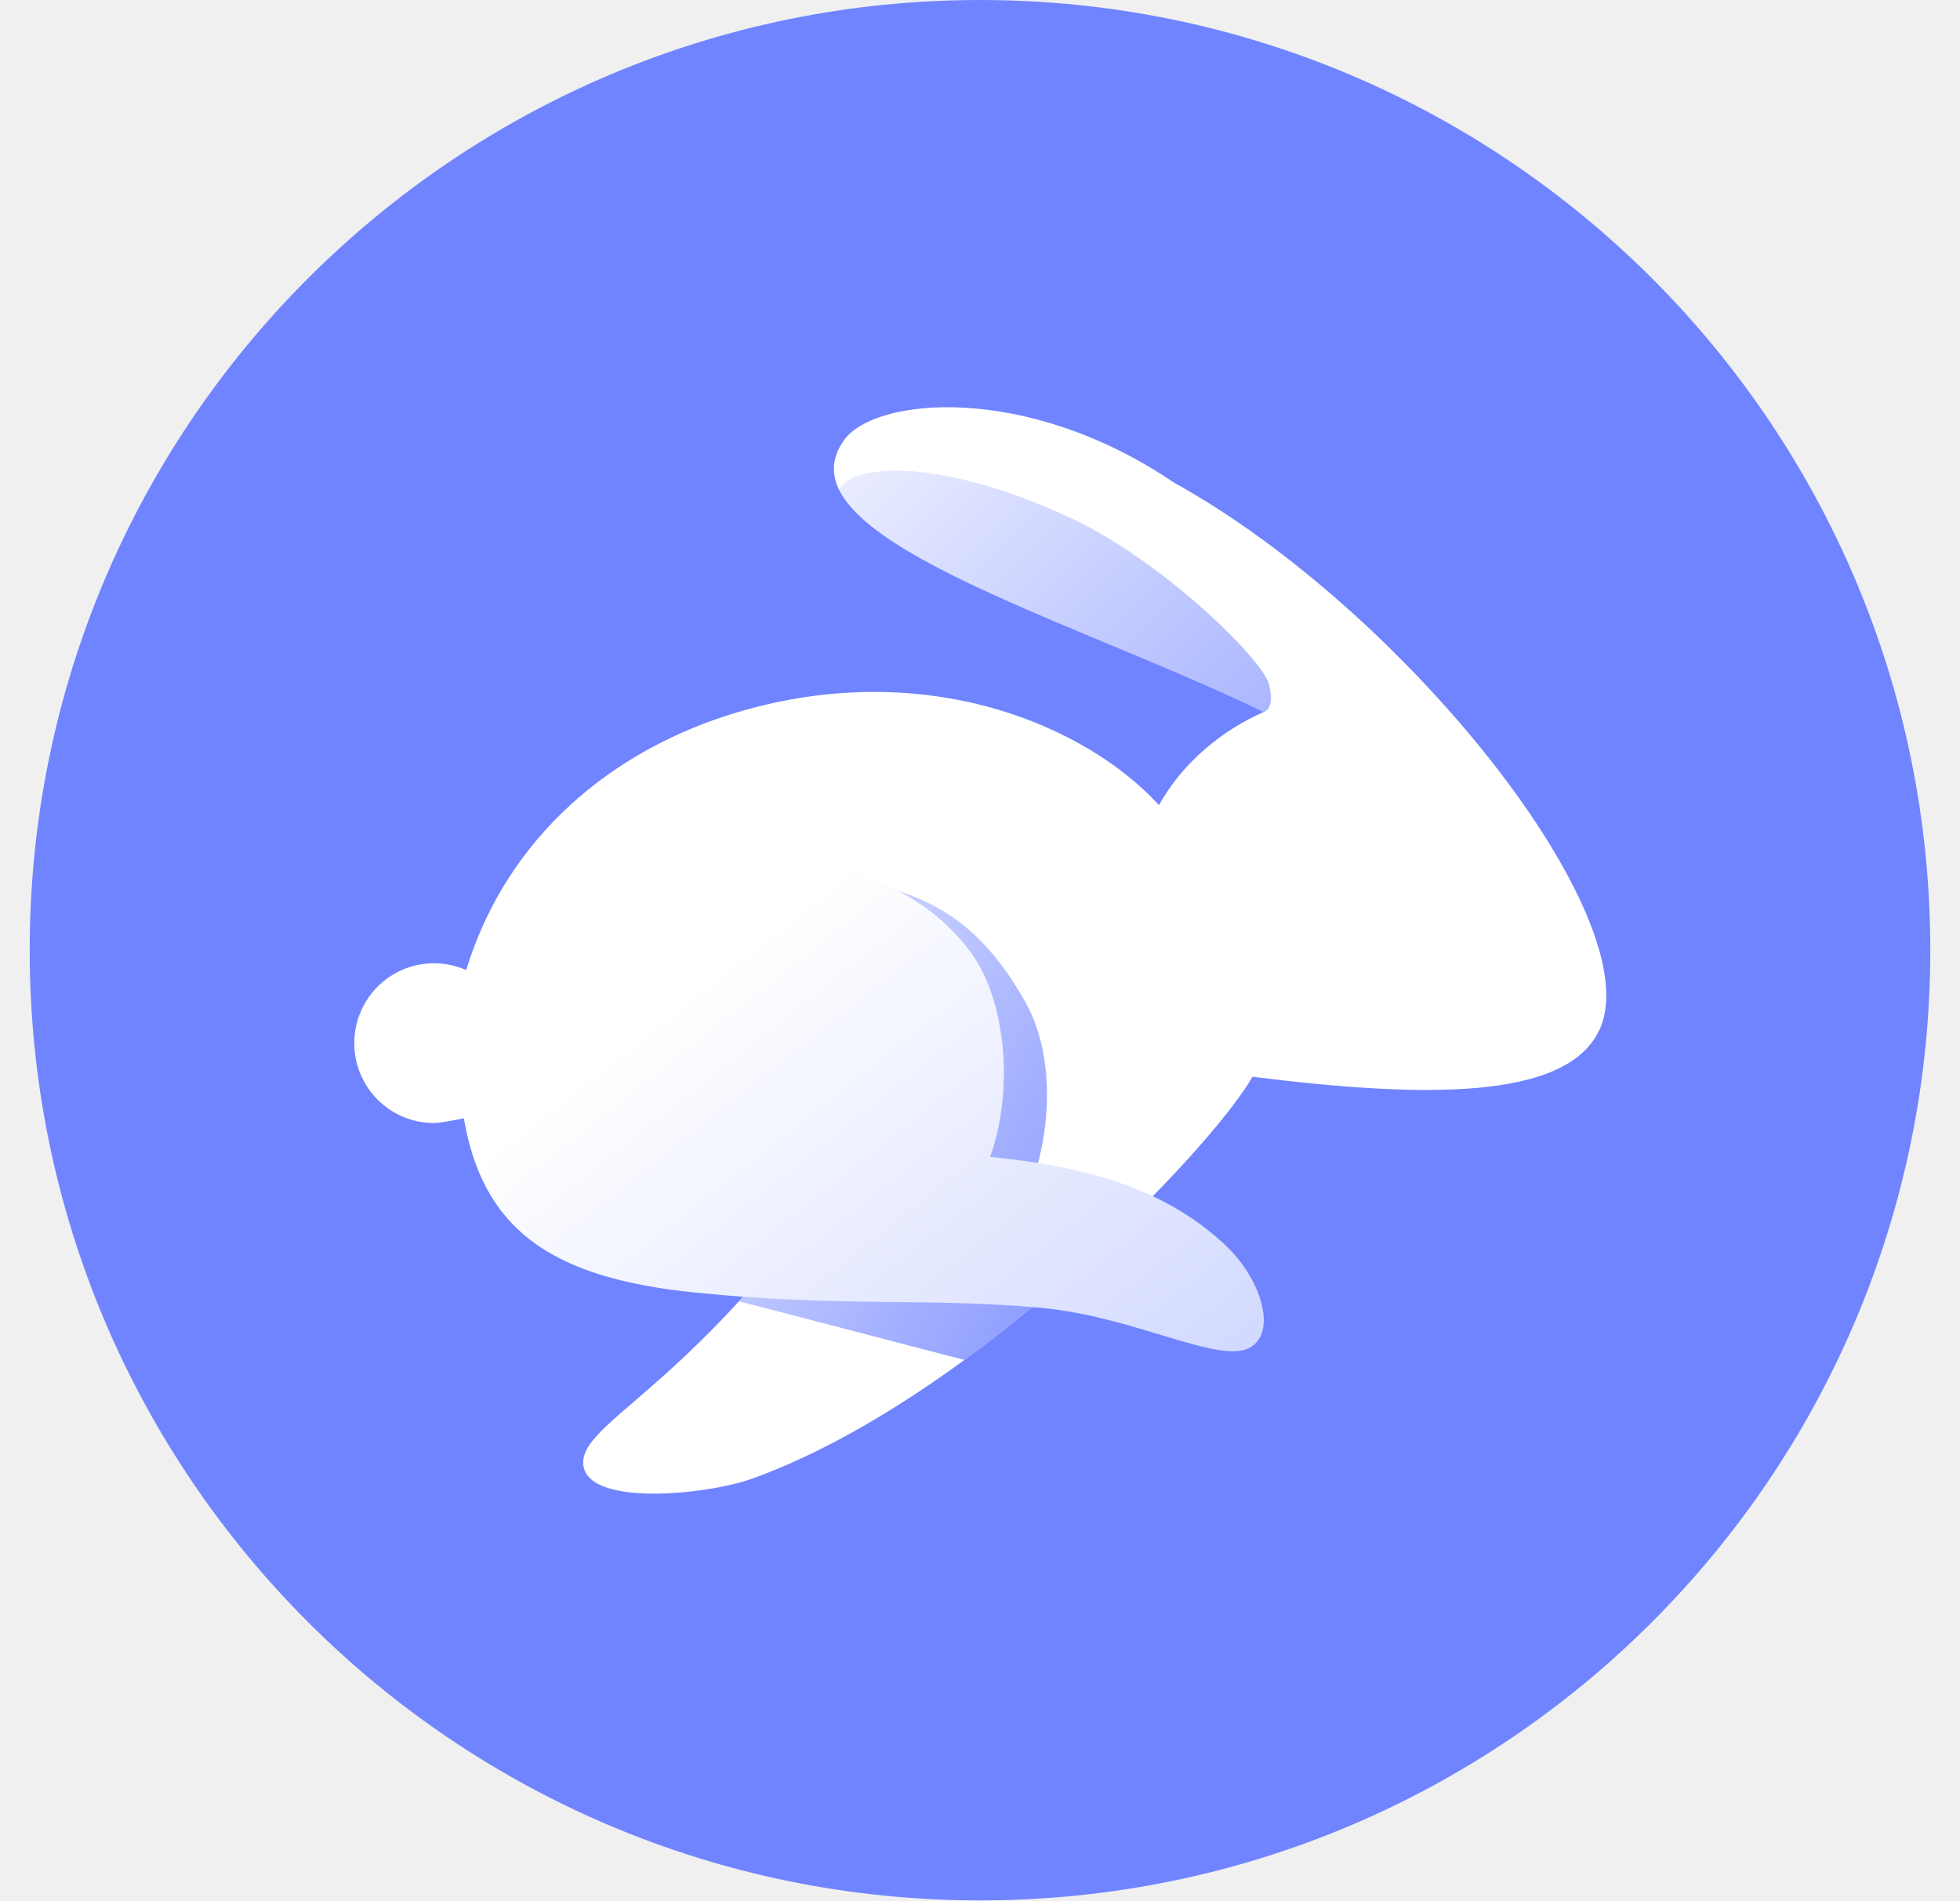
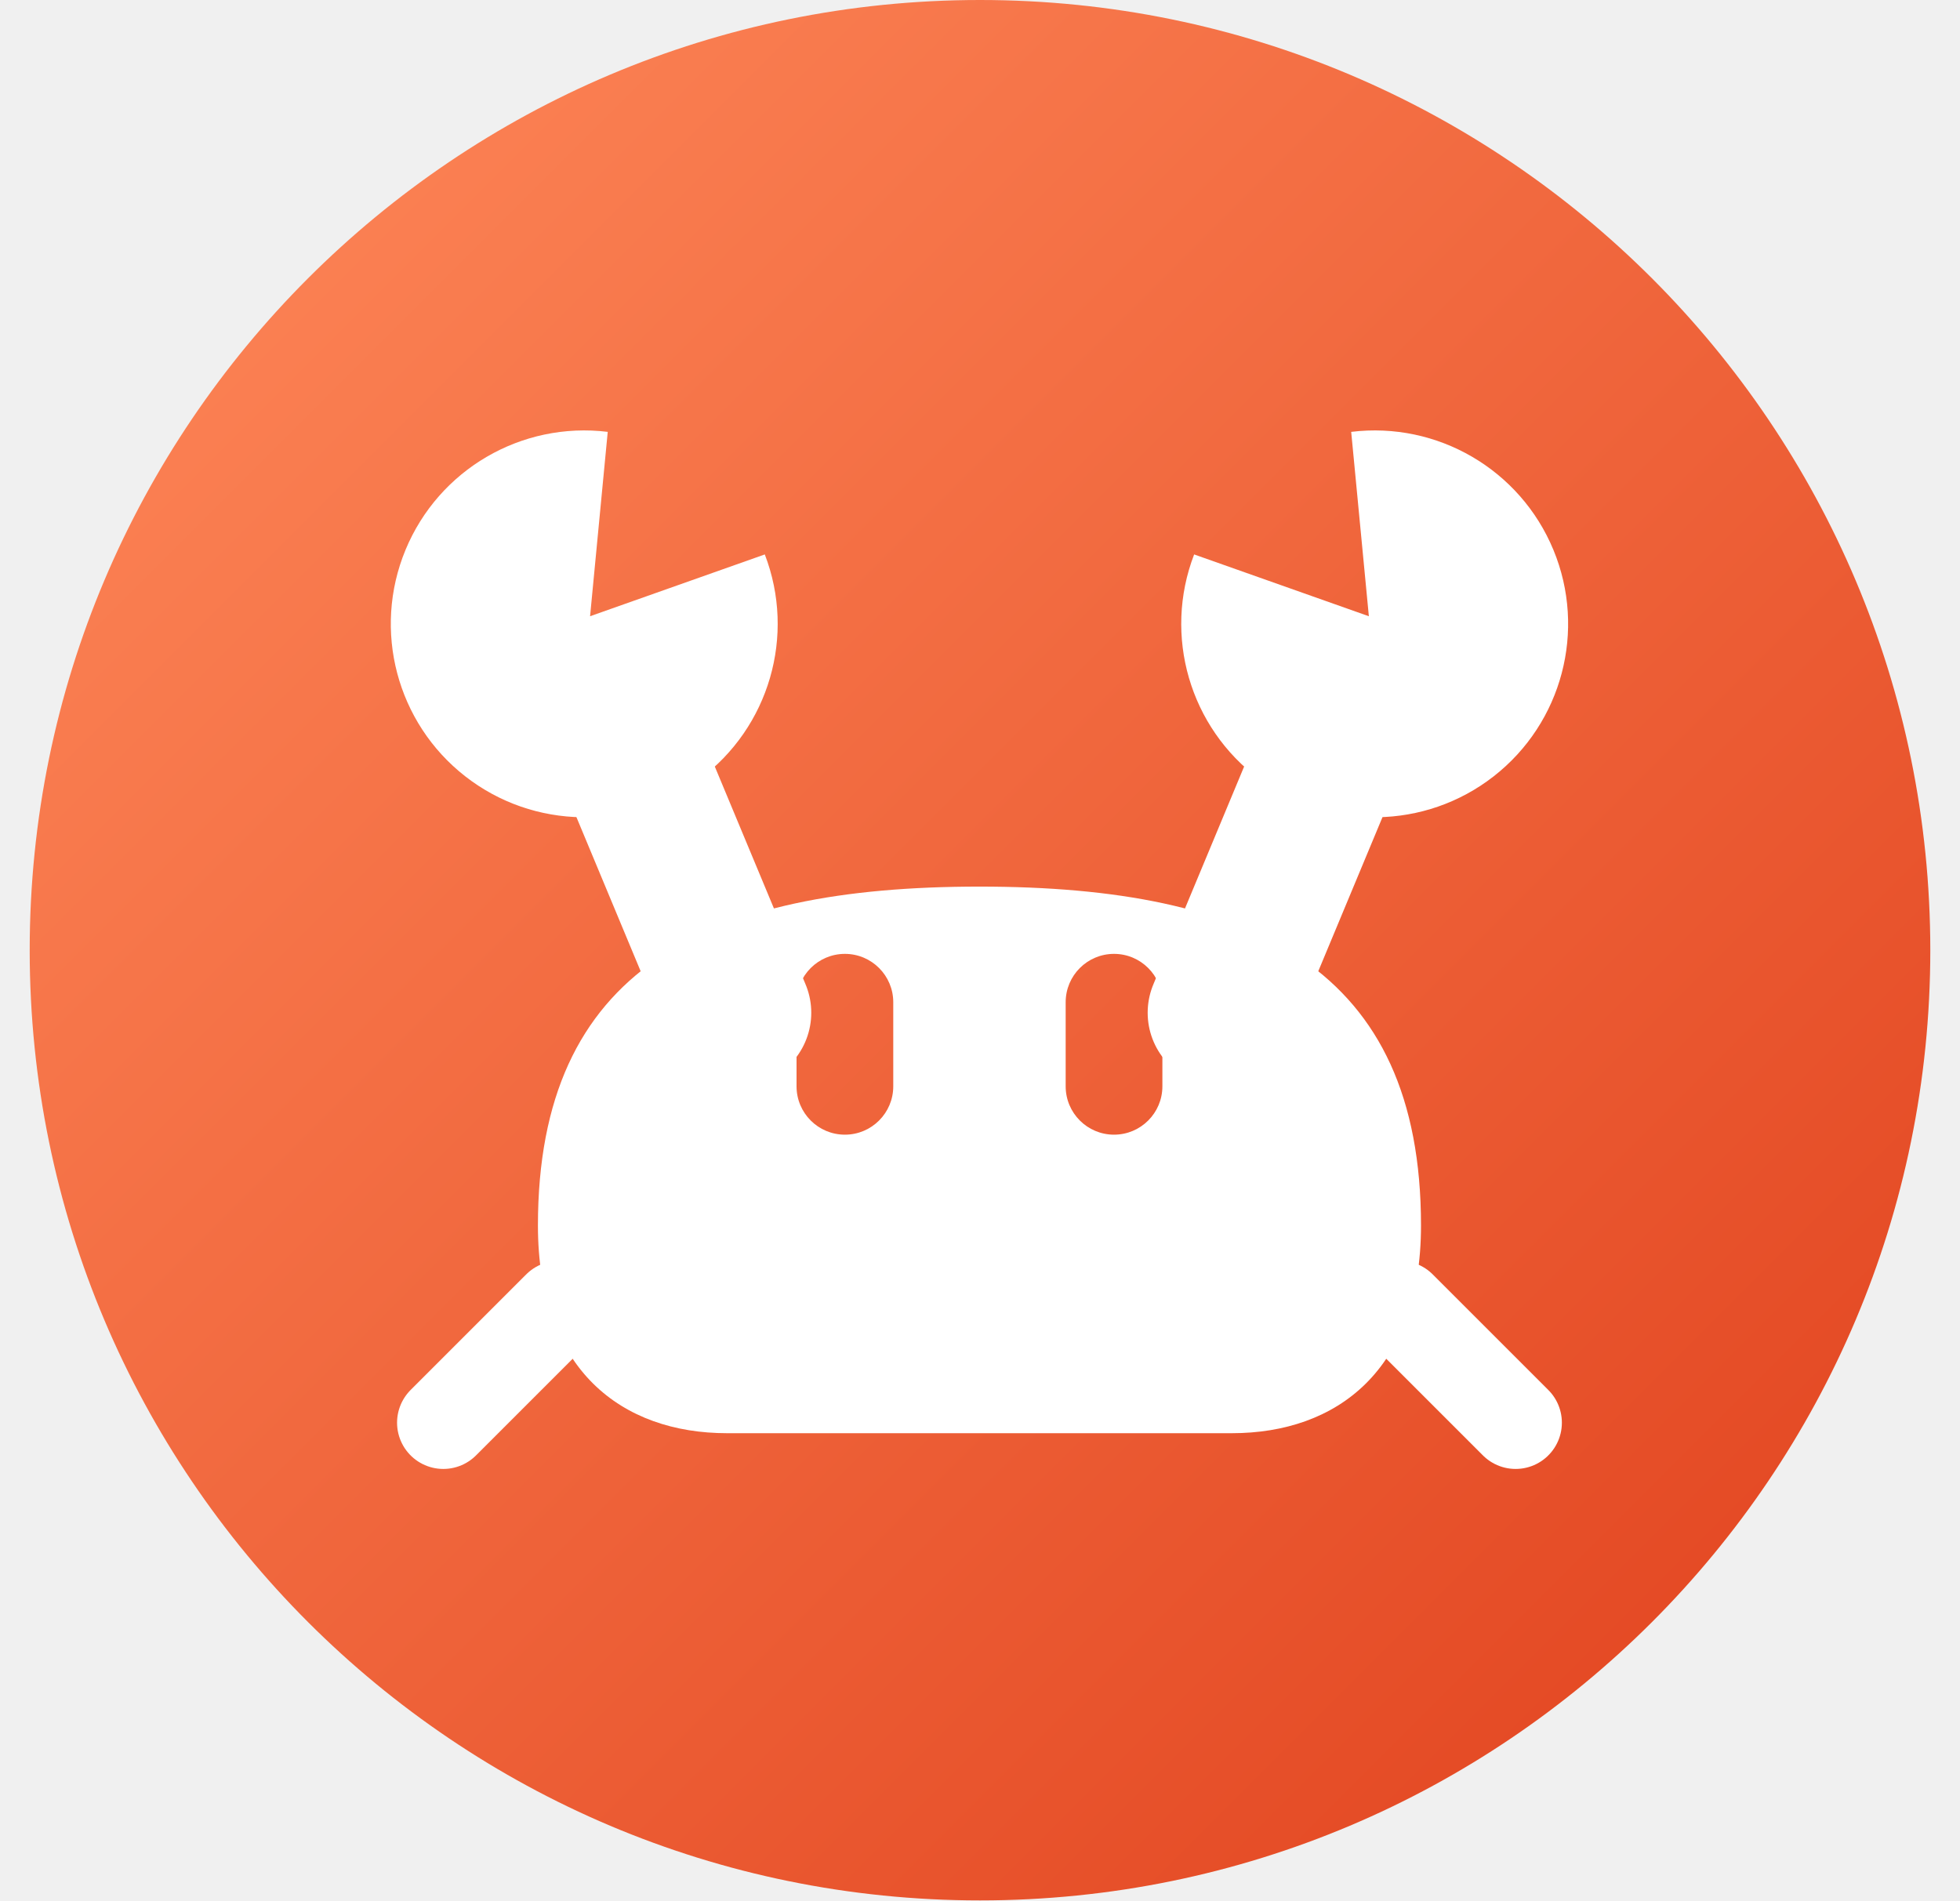
<svg xmlns="http://www.w3.org/2000/svg" width="33" height="32" viewBox="0 0 33 32" fill="none">
-   <rect x="0.5" width="32" height="32" rx="16" fill="#7084FF" />
-   <path d="M26.937 17.324C27.765 15.469 23.672 10.284 19.761 8.124C17.297 6.45 14.728 6.68 14.208 7.415C13.067 9.027 17.988 10.394 21.279 11.988C20.572 12.296 19.905 12.85 19.513 13.557C18.286 12.213 15.593 11.056 12.433 11.988C10.303 12.617 8.533 14.098 7.849 16.335C7.683 16.261 7.499 16.22 7.306 16.22C6.565 16.22 5.965 16.822 5.965 17.565C5.965 18.308 6.565 18.91 7.306 18.91C7.443 18.91 7.872 18.817 7.872 18.817L14.728 18.867C11.986 23.232 9.819 23.87 9.819 24.626C9.819 25.383 11.893 25.177 12.671 24.896C16.398 23.546 20.401 19.341 21.088 18.131C23.973 18.492 26.397 18.534 26.937 17.324Z" fill="url(#paint0_linear_117833_39906)" />
-   <path fill-rule="evenodd" clip-rule="evenodd" d="M21.279 11.988C21.279 11.988 21.28 11.989 21.28 11.989C21.432 11.928 21.408 11.702 21.366 11.525C21.27 11.117 19.608 9.471 18.048 8.733C15.922 7.729 14.357 7.781 14.126 8.243C14.559 9.134 16.566 9.97 18.663 10.843C19.557 11.216 20.468 11.595 21.28 11.988C21.279 11.988 21.279 11.988 21.279 11.988Z" fill="url(#paint1_linear_117833_39906)" />
-   <path fill-rule="evenodd" clip-rule="evenodd" d="M18.582 20.951C18.152 20.786 17.666 20.634 17.114 20.497C17.703 19.44 17.826 17.876 17.27 16.886C16.49 15.498 15.511 14.759 13.235 14.759C11.983 14.759 8.613 15.182 8.553 18.005C8.546 18.301 8.553 18.573 8.574 18.823L14.729 18.867C13.899 20.188 13.122 21.167 12.441 21.912C13.258 22.122 13.932 22.299 14.551 22.46C15.138 22.614 15.676 22.755 16.238 22.899C17.087 22.278 17.885 21.602 18.582 20.951Z" fill="url(#paint2_linear_117833_39906)" />
-   <path d="M7.767 18.532C8.019 20.677 9.233 21.517 11.715 21.766C14.197 22.015 15.621 21.848 17.517 22.021C19.1 22.165 20.513 22.975 21.038 22.695C21.509 22.443 21.245 21.534 20.614 20.95C19.795 20.194 18.663 19.668 16.669 19.482C17.066 18.39 16.955 16.86 16.338 16.027C15.446 14.824 13.799 14.279 11.715 14.517C9.538 14.766 7.452 15.841 7.767 18.532Z" fill="url(#paint3_linear_117833_39906)" />
+   <circle cx="16.5" cy="16" r="16" fill="url(#crb-c33)" />
+   <g transform="translate(5.163 5.371) scale(0.354)">
+     <path fill-rule="evenodd" clip-rule="evenodd" d="M11 43.12C11 30.9 19 27 32 27C45 27 53 30.9 53 43.12C53 50 49 53 44 53L20 53C15 53 11 50 11 43.12ZM23.3 32.5A2.3 2.3 0 0 1 27.9 32.5V36.5A2.3 2.3 0 0 1 23.3 36.5ZM36.1 32.5A2.3 2.3 0 0 1 40.7 32.5V36.5A2.3 2.3 0 0 1 36.1 36.5Z" fill="#fff" />
+     <path fill-rule="evenodd" clip-rule="evenodd" d="M21.79 11.2A9.2 9.2 0 1 1 14.32 5.37L13.48 14.14Z" fill="#fff" />
+     <path fill-rule="evenodd" clip-rule="evenodd" d="M49.68 5.37A9.2 9.2 0 1 1 42.21 11.2L50.52 14.14Z" fill="#fff" />
+     <path d="M15.5 21L20.5 33" stroke="#fff" stroke-width="7" stroke-linecap="round" />
+     <path d="M48.5 21L43.5 33" stroke="#fff" stroke-width="7" stroke-linecap="round" />
+     <path d="M12 47L6.5 52.5" stroke="#fff" stroke-width="4.4" stroke-linecap="round" />
+     <path d="M52 47L57.5 52.5" stroke="#fff" stroke-width="4.4" stroke-linecap="round" />
+   </g>
  <defs>
-     <linearGradient id="paint0_linear_117833_39906" x1="12.185" y1="15.681" x2="26.766" y2="19.802" gradientUnits="userSpaceOnUse">
-       <stop stop-color="white" />
-       <stop offset="1" stop-color="white" />
-     </linearGradient>
-     <linearGradient id="paint1_linear_117833_39906" x1="24.304" y1="15.403" x2="13.753" y2="4.862" gradientUnits="userSpaceOnUse">
-       <stop stop-color="#8697FF" />
-       <stop offset="1" stop-color="#8697FF" stop-opacity="0" />
-     </linearGradient>
-     <linearGradient id="paint2_linear_117833_39906" x1="18.874" y1="21.319" x2="8.756" y2="15.521" gradientUnits="userSpaceOnUse">
-       <stop stop-color="#8697FF" />
-       <stop offset="1" stop-color="#8697FF" stop-opacity="0" />
-     </linearGradient>
-     <linearGradient id="paint3_linear_117833_39906" x1="13.055" y1="15.572" x2="19.911" y2="24.254" gradientUnits="userSpaceOnUse">
-       <stop stop-color="white" />
-       <stop offset="0.984" stop-color="#D1D8FF" />
+     <linearGradient id="crb-c33" x1="0.5" y1="0" x2="32.5" y2="32" gradientUnits="userSpaceOnUse">
+       <stop stop-color="#FF8A5B" />
+       <stop offset="1" stop-color="#E0401C" />
    </linearGradient>
  </defs>
</svg>
